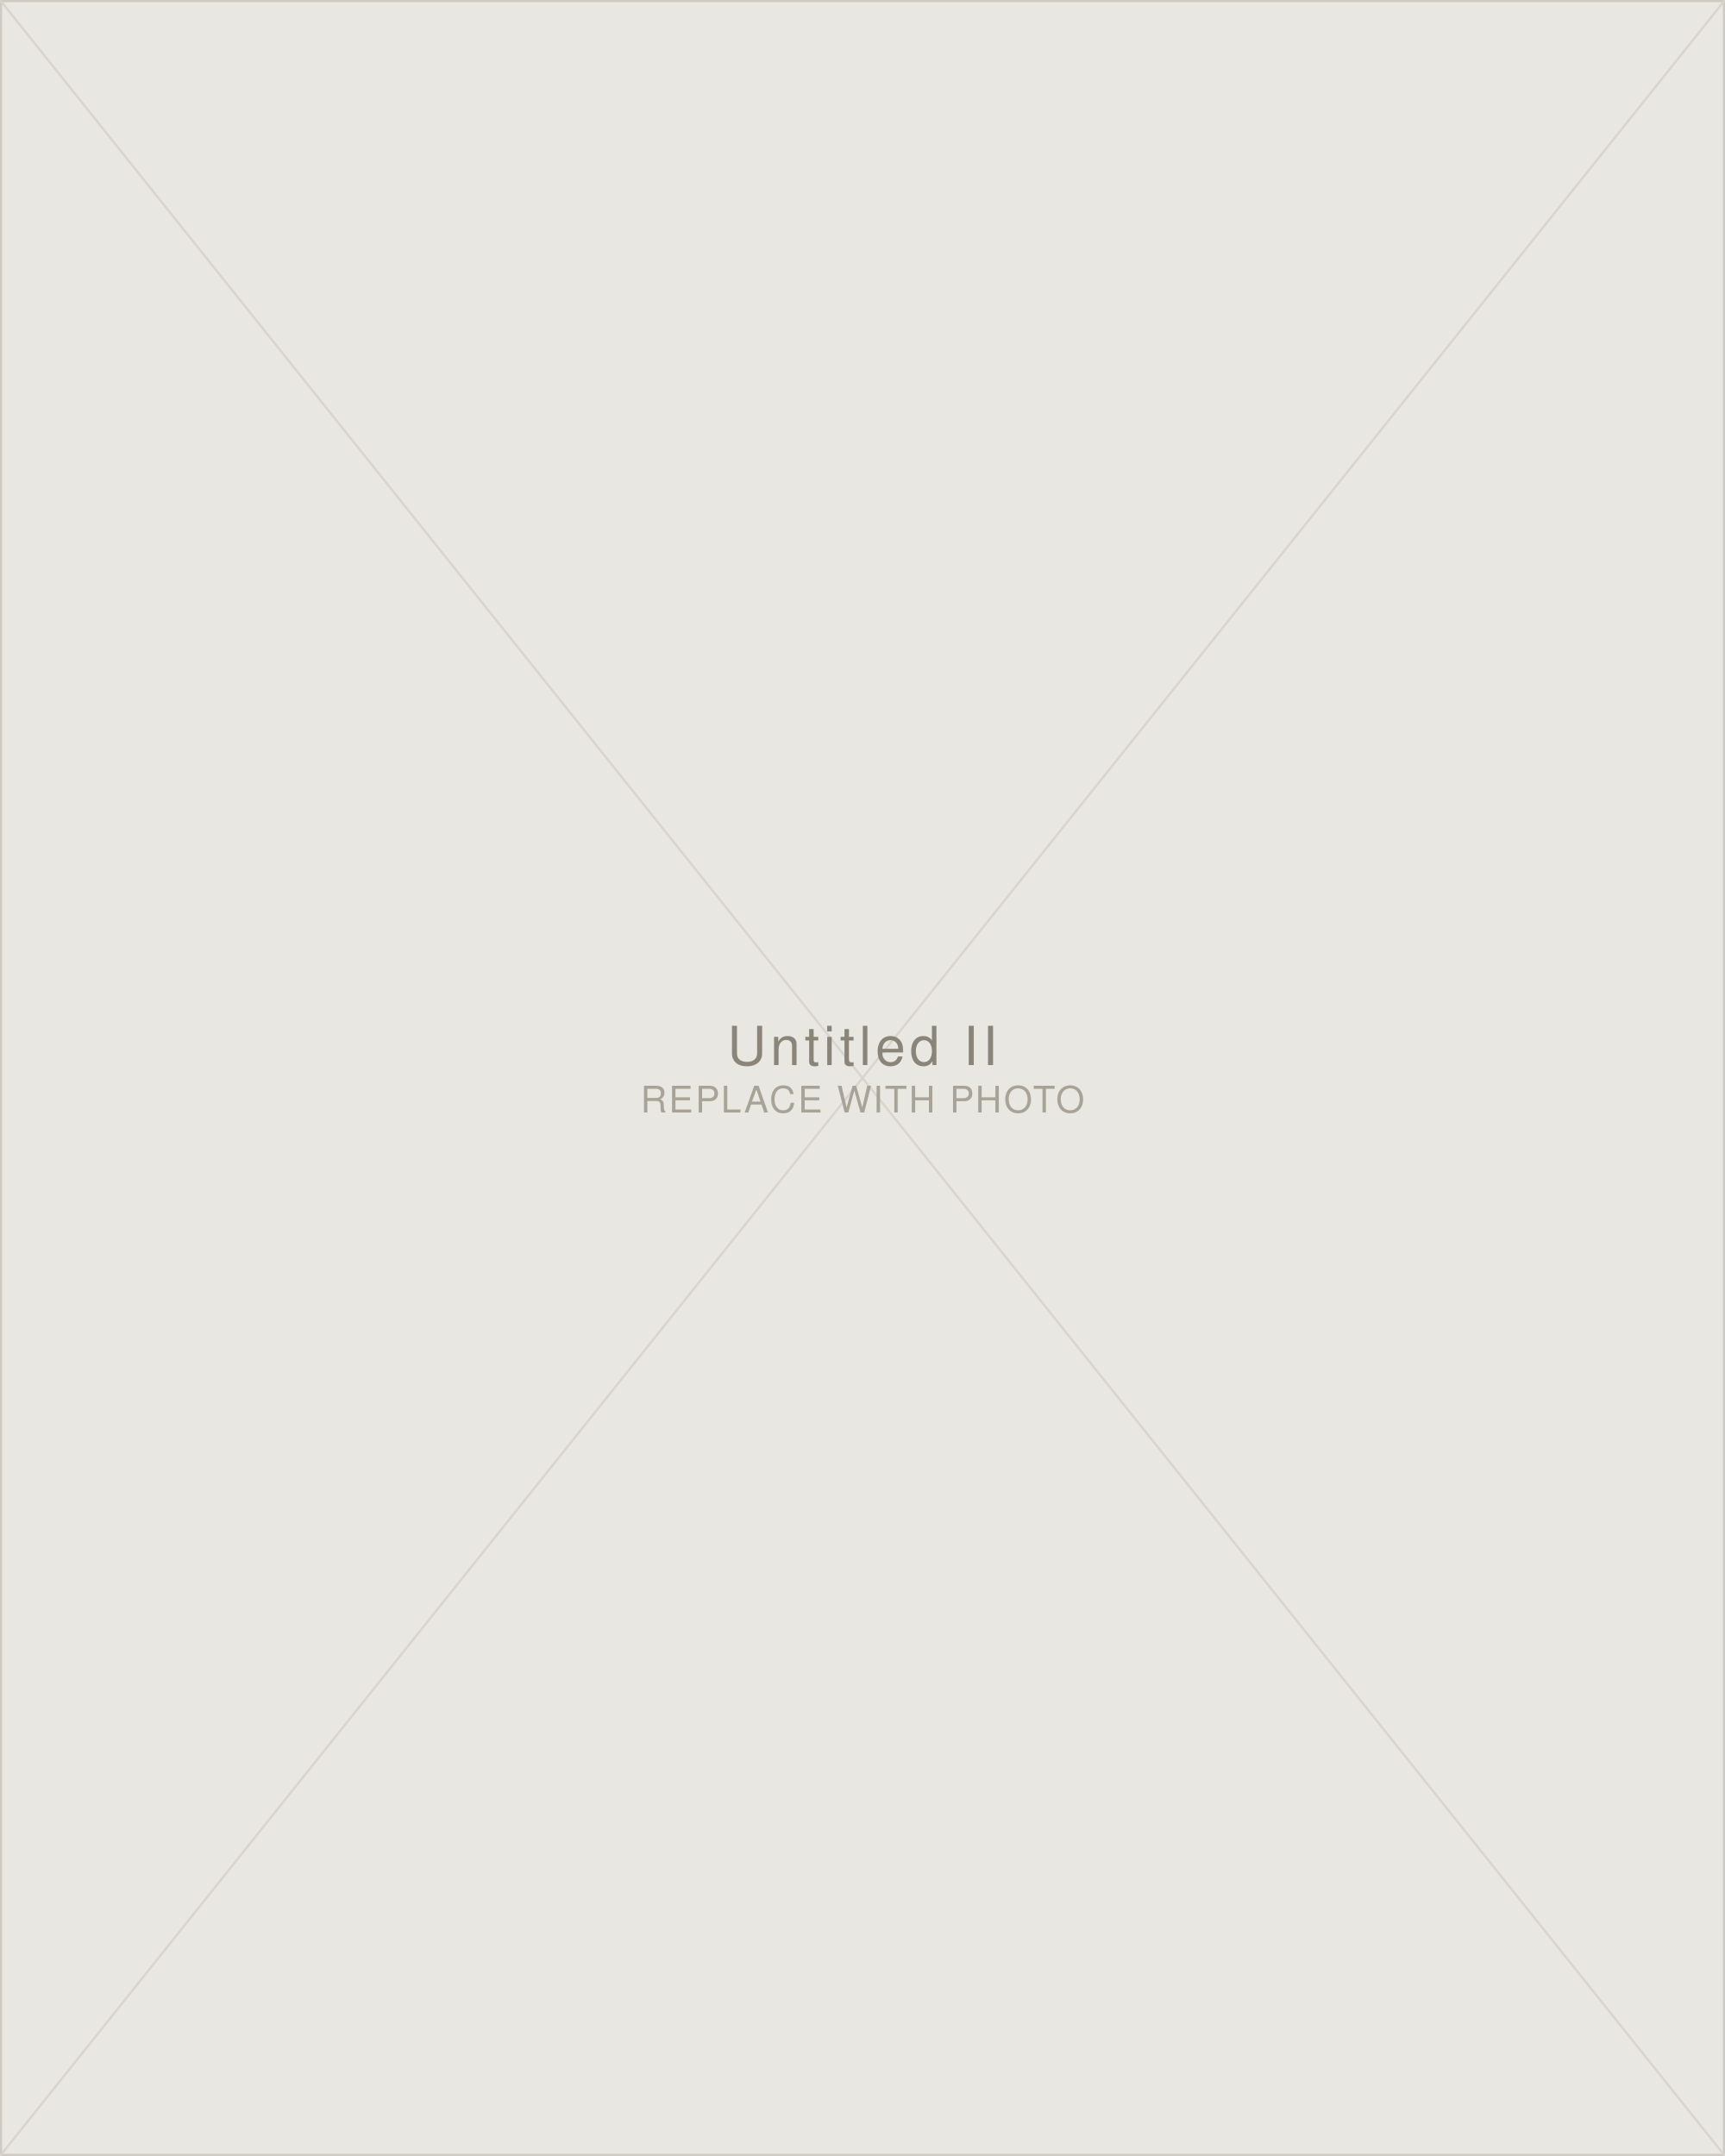
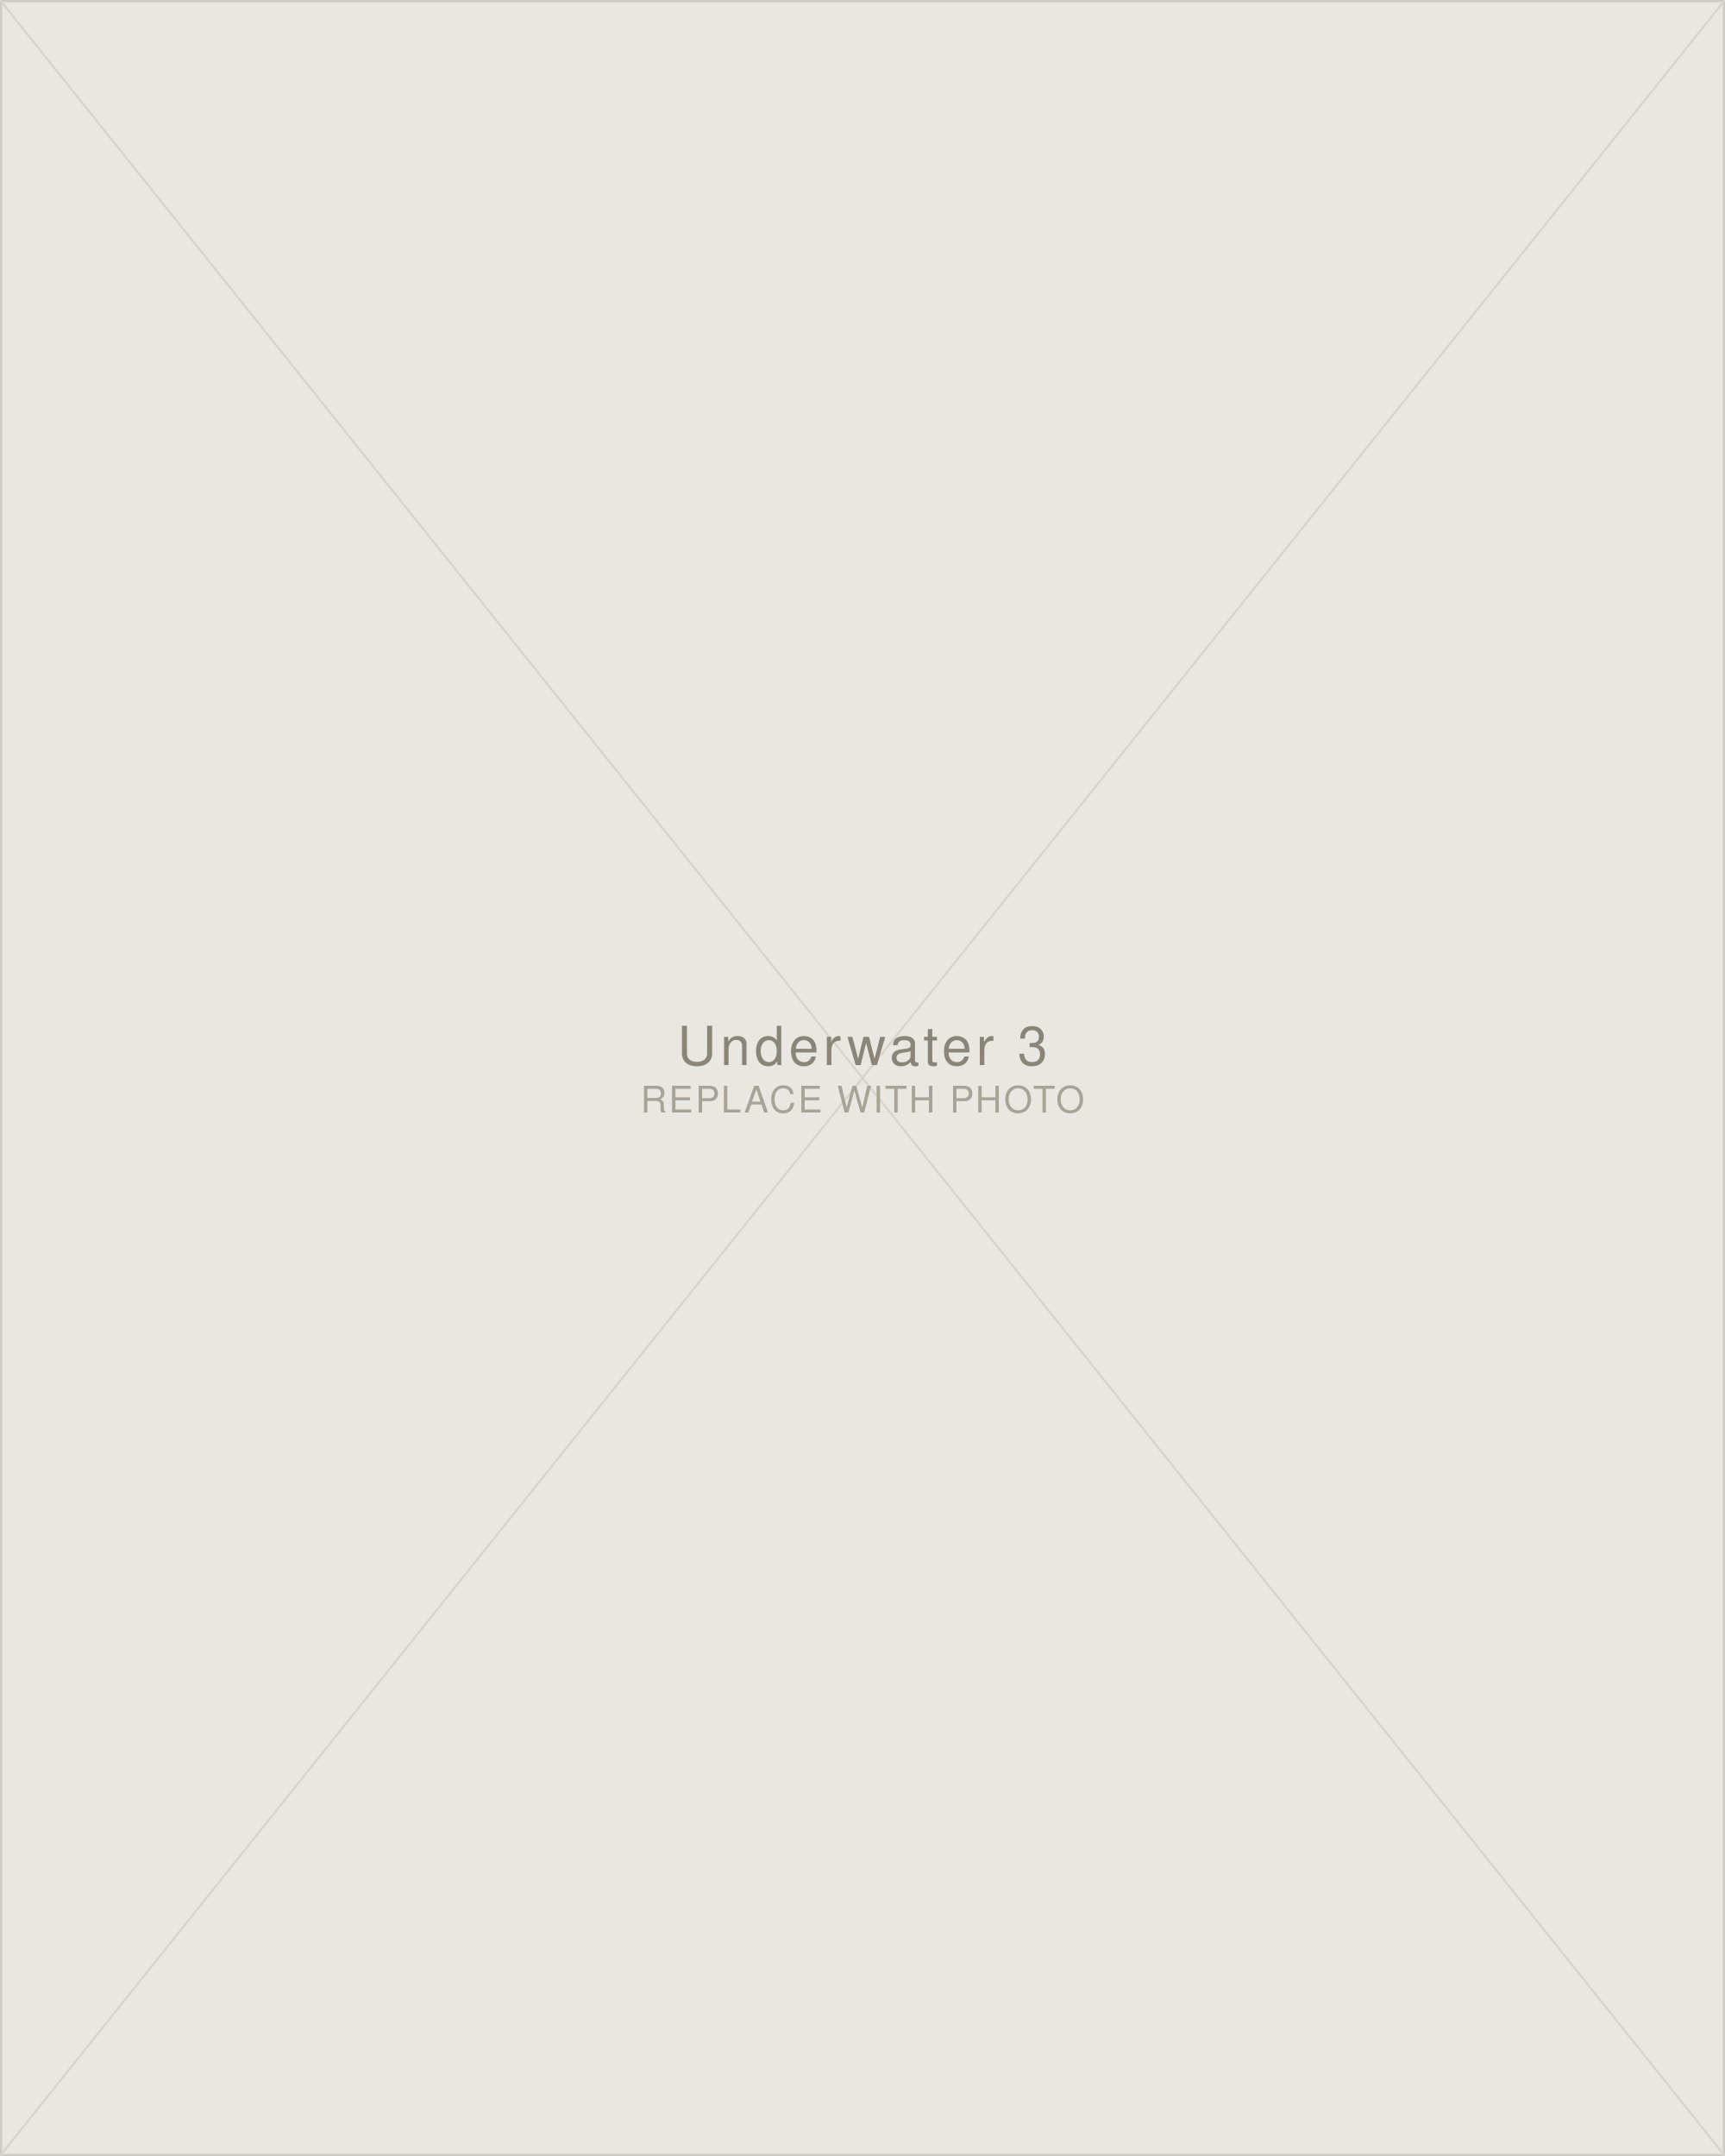
<svg xmlns="http://www.w3.org/2000/svg" width="800" height="1000" viewBox="0 0 800 1000">
  <rect width="800" height="1000" fill="#e9e7e2" />
  <rect x="0.5" y="0.5" width="799" height="999" fill="none" stroke="#cfcbc2" stroke-width="1" />
  <line x1="0" y1="0" x2="800" y2="1000" stroke="#d8d4cb" stroke-width="1" />
  <line x1="800" y1="0" x2="0" y2="1000" stroke="#d8d4cb" stroke-width="1" />
-   <text x="400.0" y="494.0" font-family="Helvetica, Arial, sans-serif" font-size="25" letter-spacing="2" fill="#8a8578" text-anchor="middle">Untitled II</text>
+   <text x="400.0" y="494.0" font-family="Helvetica, Arial, sans-serif" font-size="25" letter-spacing="2" fill="#8a8578" text-anchor="middle">Underwater 3</text>
  <text x="400.0" y="516.0" font-family="Helvetica, Arial, sans-serif" font-size="17" letter-spacing="1" fill="#a8a396" text-anchor="middle">REPLACE WITH PHOTO</text>
</svg>
